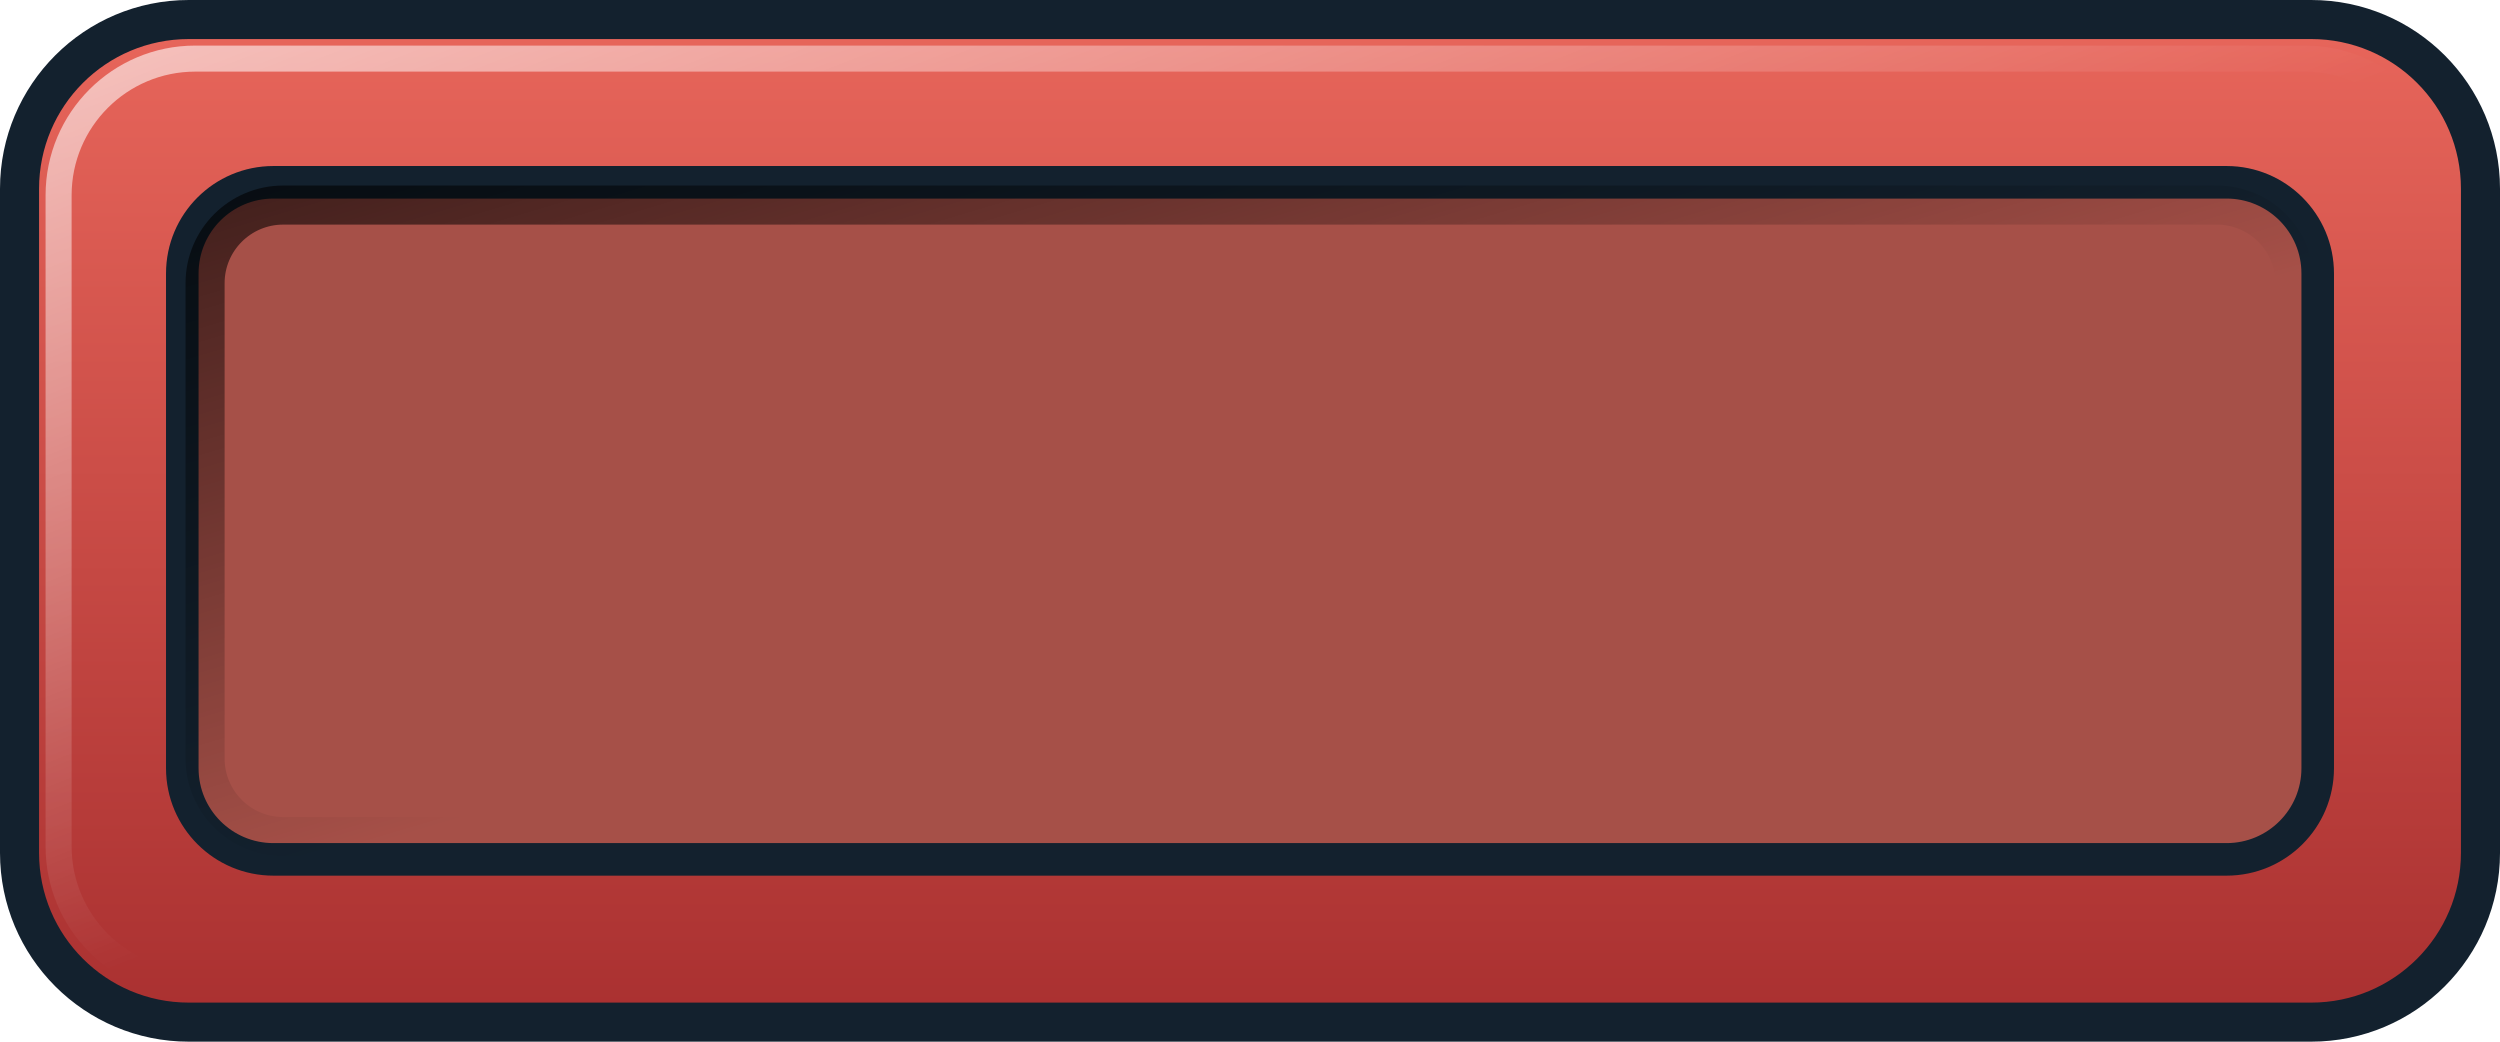
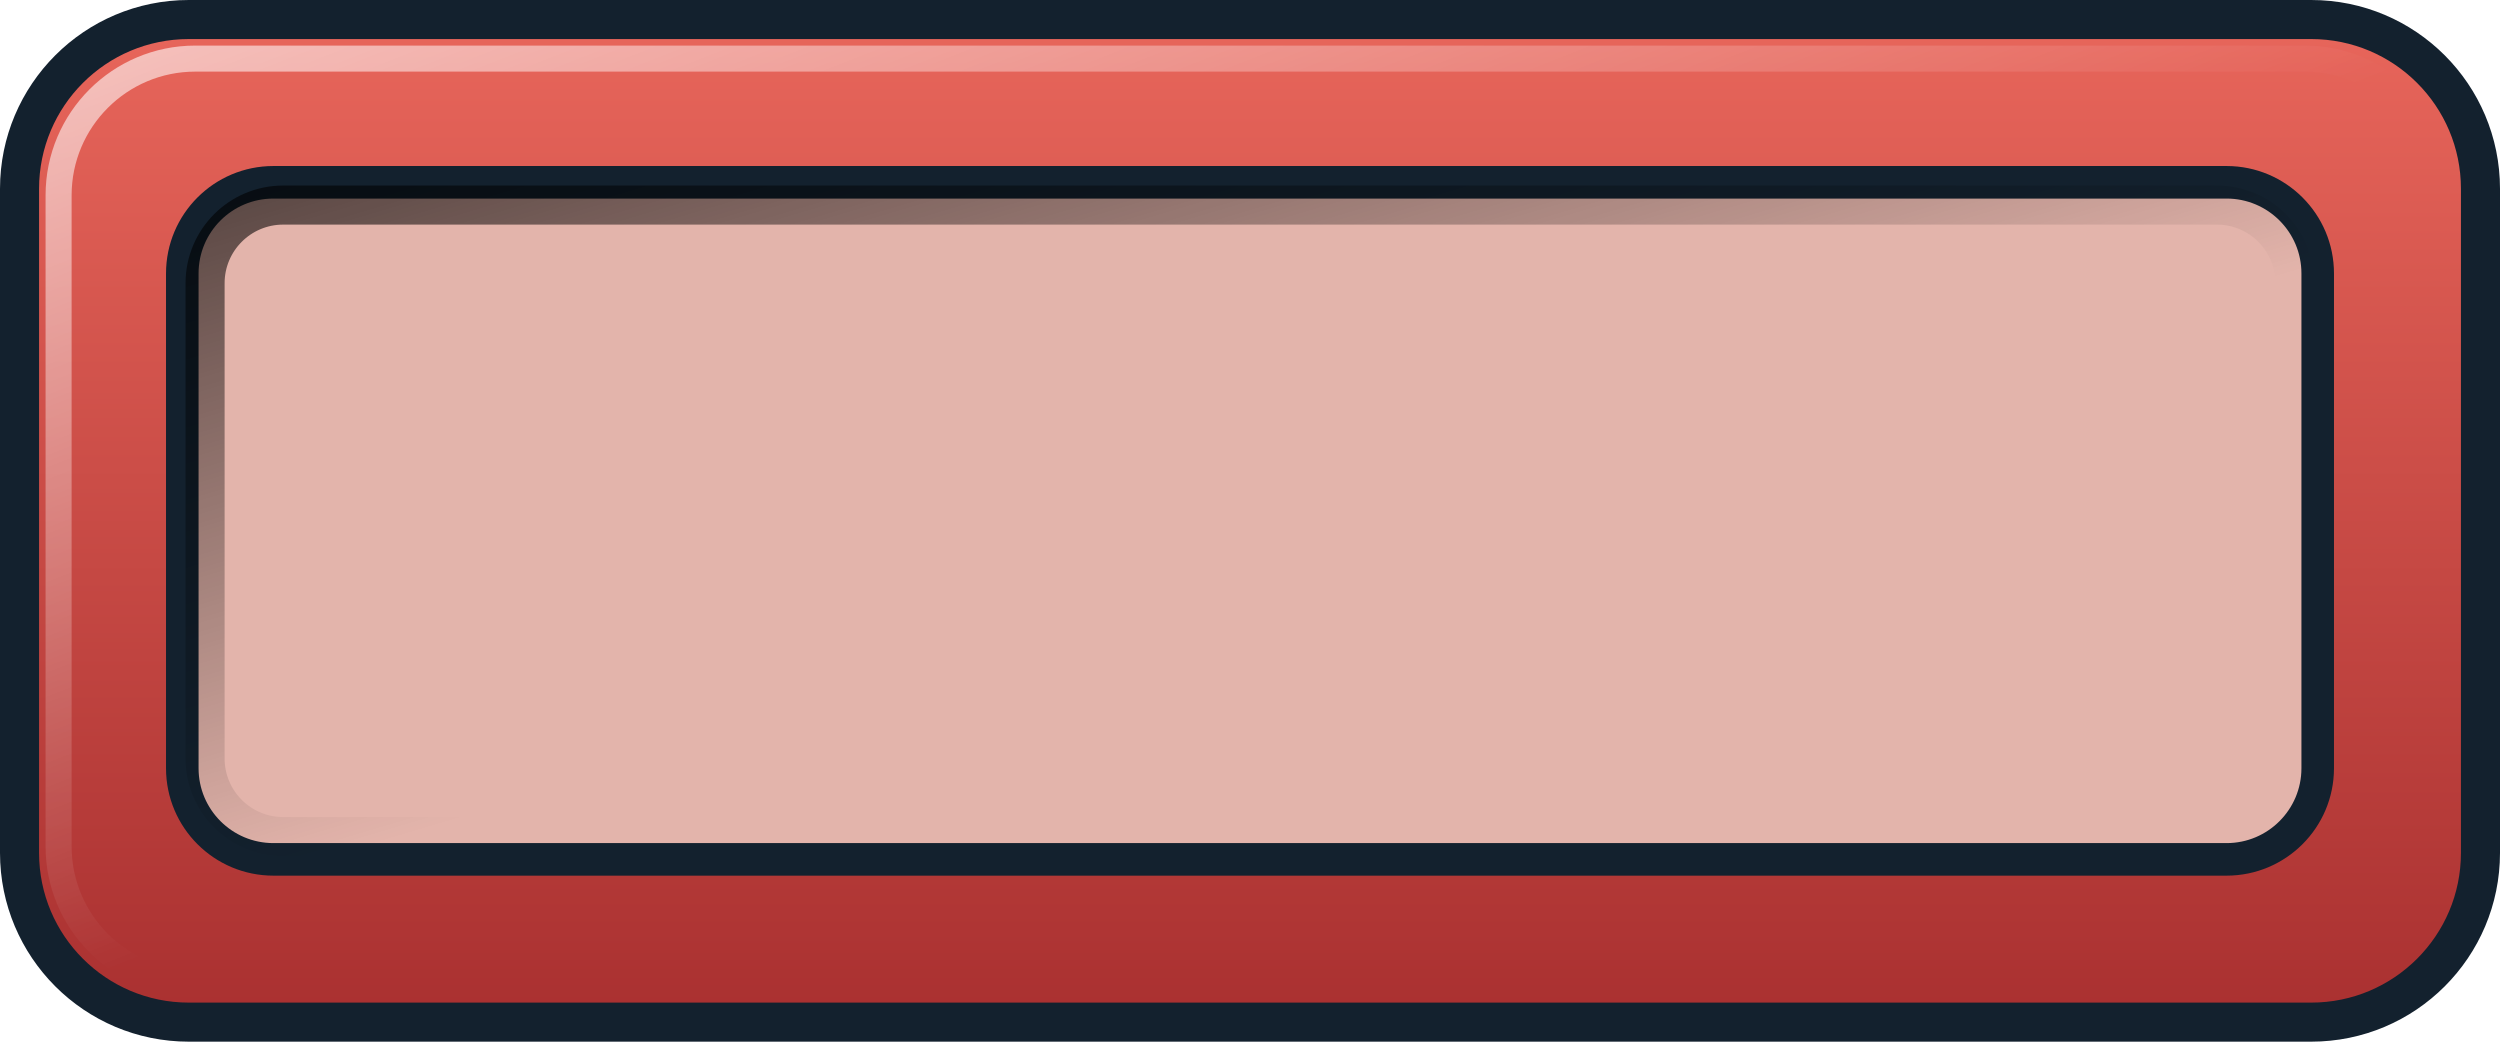
<svg xmlns="http://www.w3.org/2000/svg" viewBox="0 0 384 160" width="384" height="160">
  <defs>
    <linearGradient id="b" x1="0" y1="0" x2="0" y2="1">
      <stop offset="0" stop-color="#e8665b" />
      <stop offset="1" stop-color="#a93030" />
    </linearGradient>
    <linearGradient id="h" x1="0" y1="0" x2="1" y2="1">
      <stop offset="0" stop-color="#fff" stop-opacity="0.6" />
      <stop offset="0.5" stop-color="#fff" stop-opacity="0" />
    </linearGradient>
    <linearGradient id="s" x1="0" y1="0" x2="1" y2="1">
      <stop offset="0" stop-color="#000" stop-opacity="0.6" />
      <stop offset="0.55" stop-color="#000" stop-opacity="0" />
    </linearGradient>
  </defs>
  <rect x="3" y="3" width="378" height="154" rx="26" fill="url(#b)" stroke="#13212e" stroke-width="6" />
  <rect x="9" y="9" width="366" height="142" rx="21" fill="none" stroke="url(#h)" stroke-width="4" />
-   <rect x="28" y="28" width="328" height="104" rx="14" fill="#a65048" stroke="#13212e" stroke-width="5" />
+   <rect x="28" y="28" width="328" height="104" rx="14" fill="#e3b4ab" stroke="#13212e" stroke-width="5" />
  <rect x="31.5" y="31.5" width="321" height="97" rx="12" fill="none" stroke="url(#s)" stroke-width="6" />
</svg>
